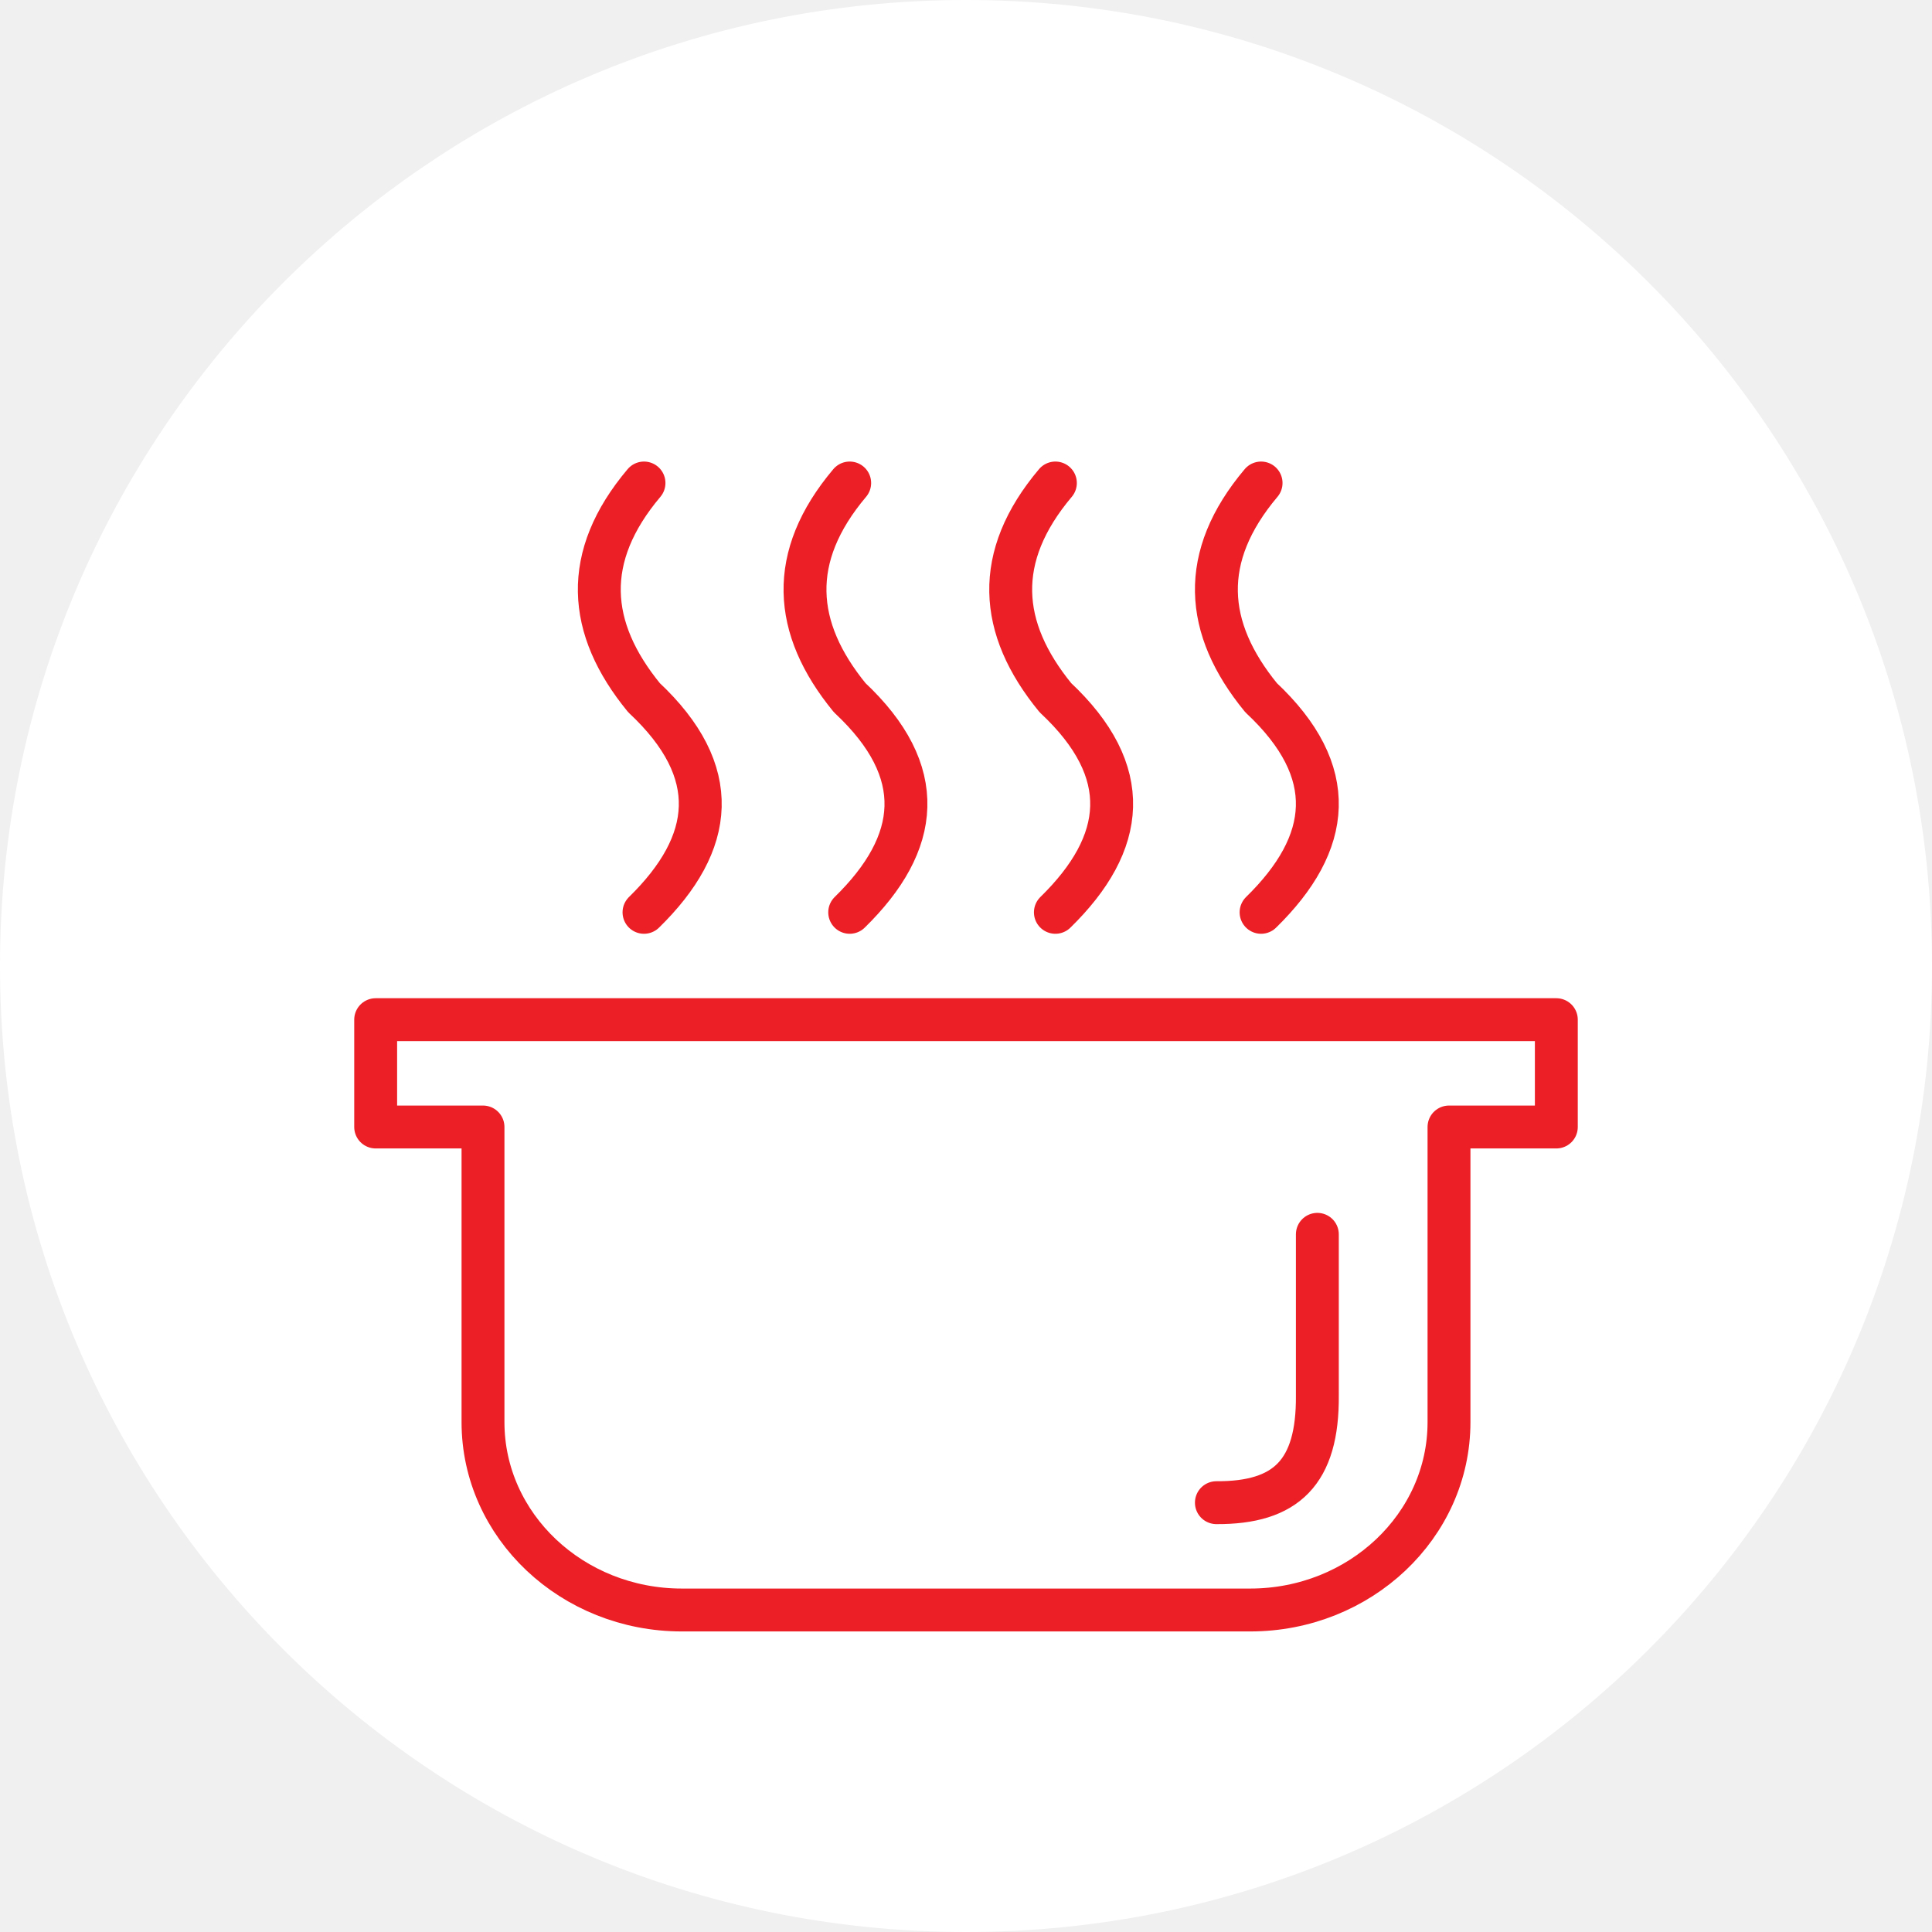
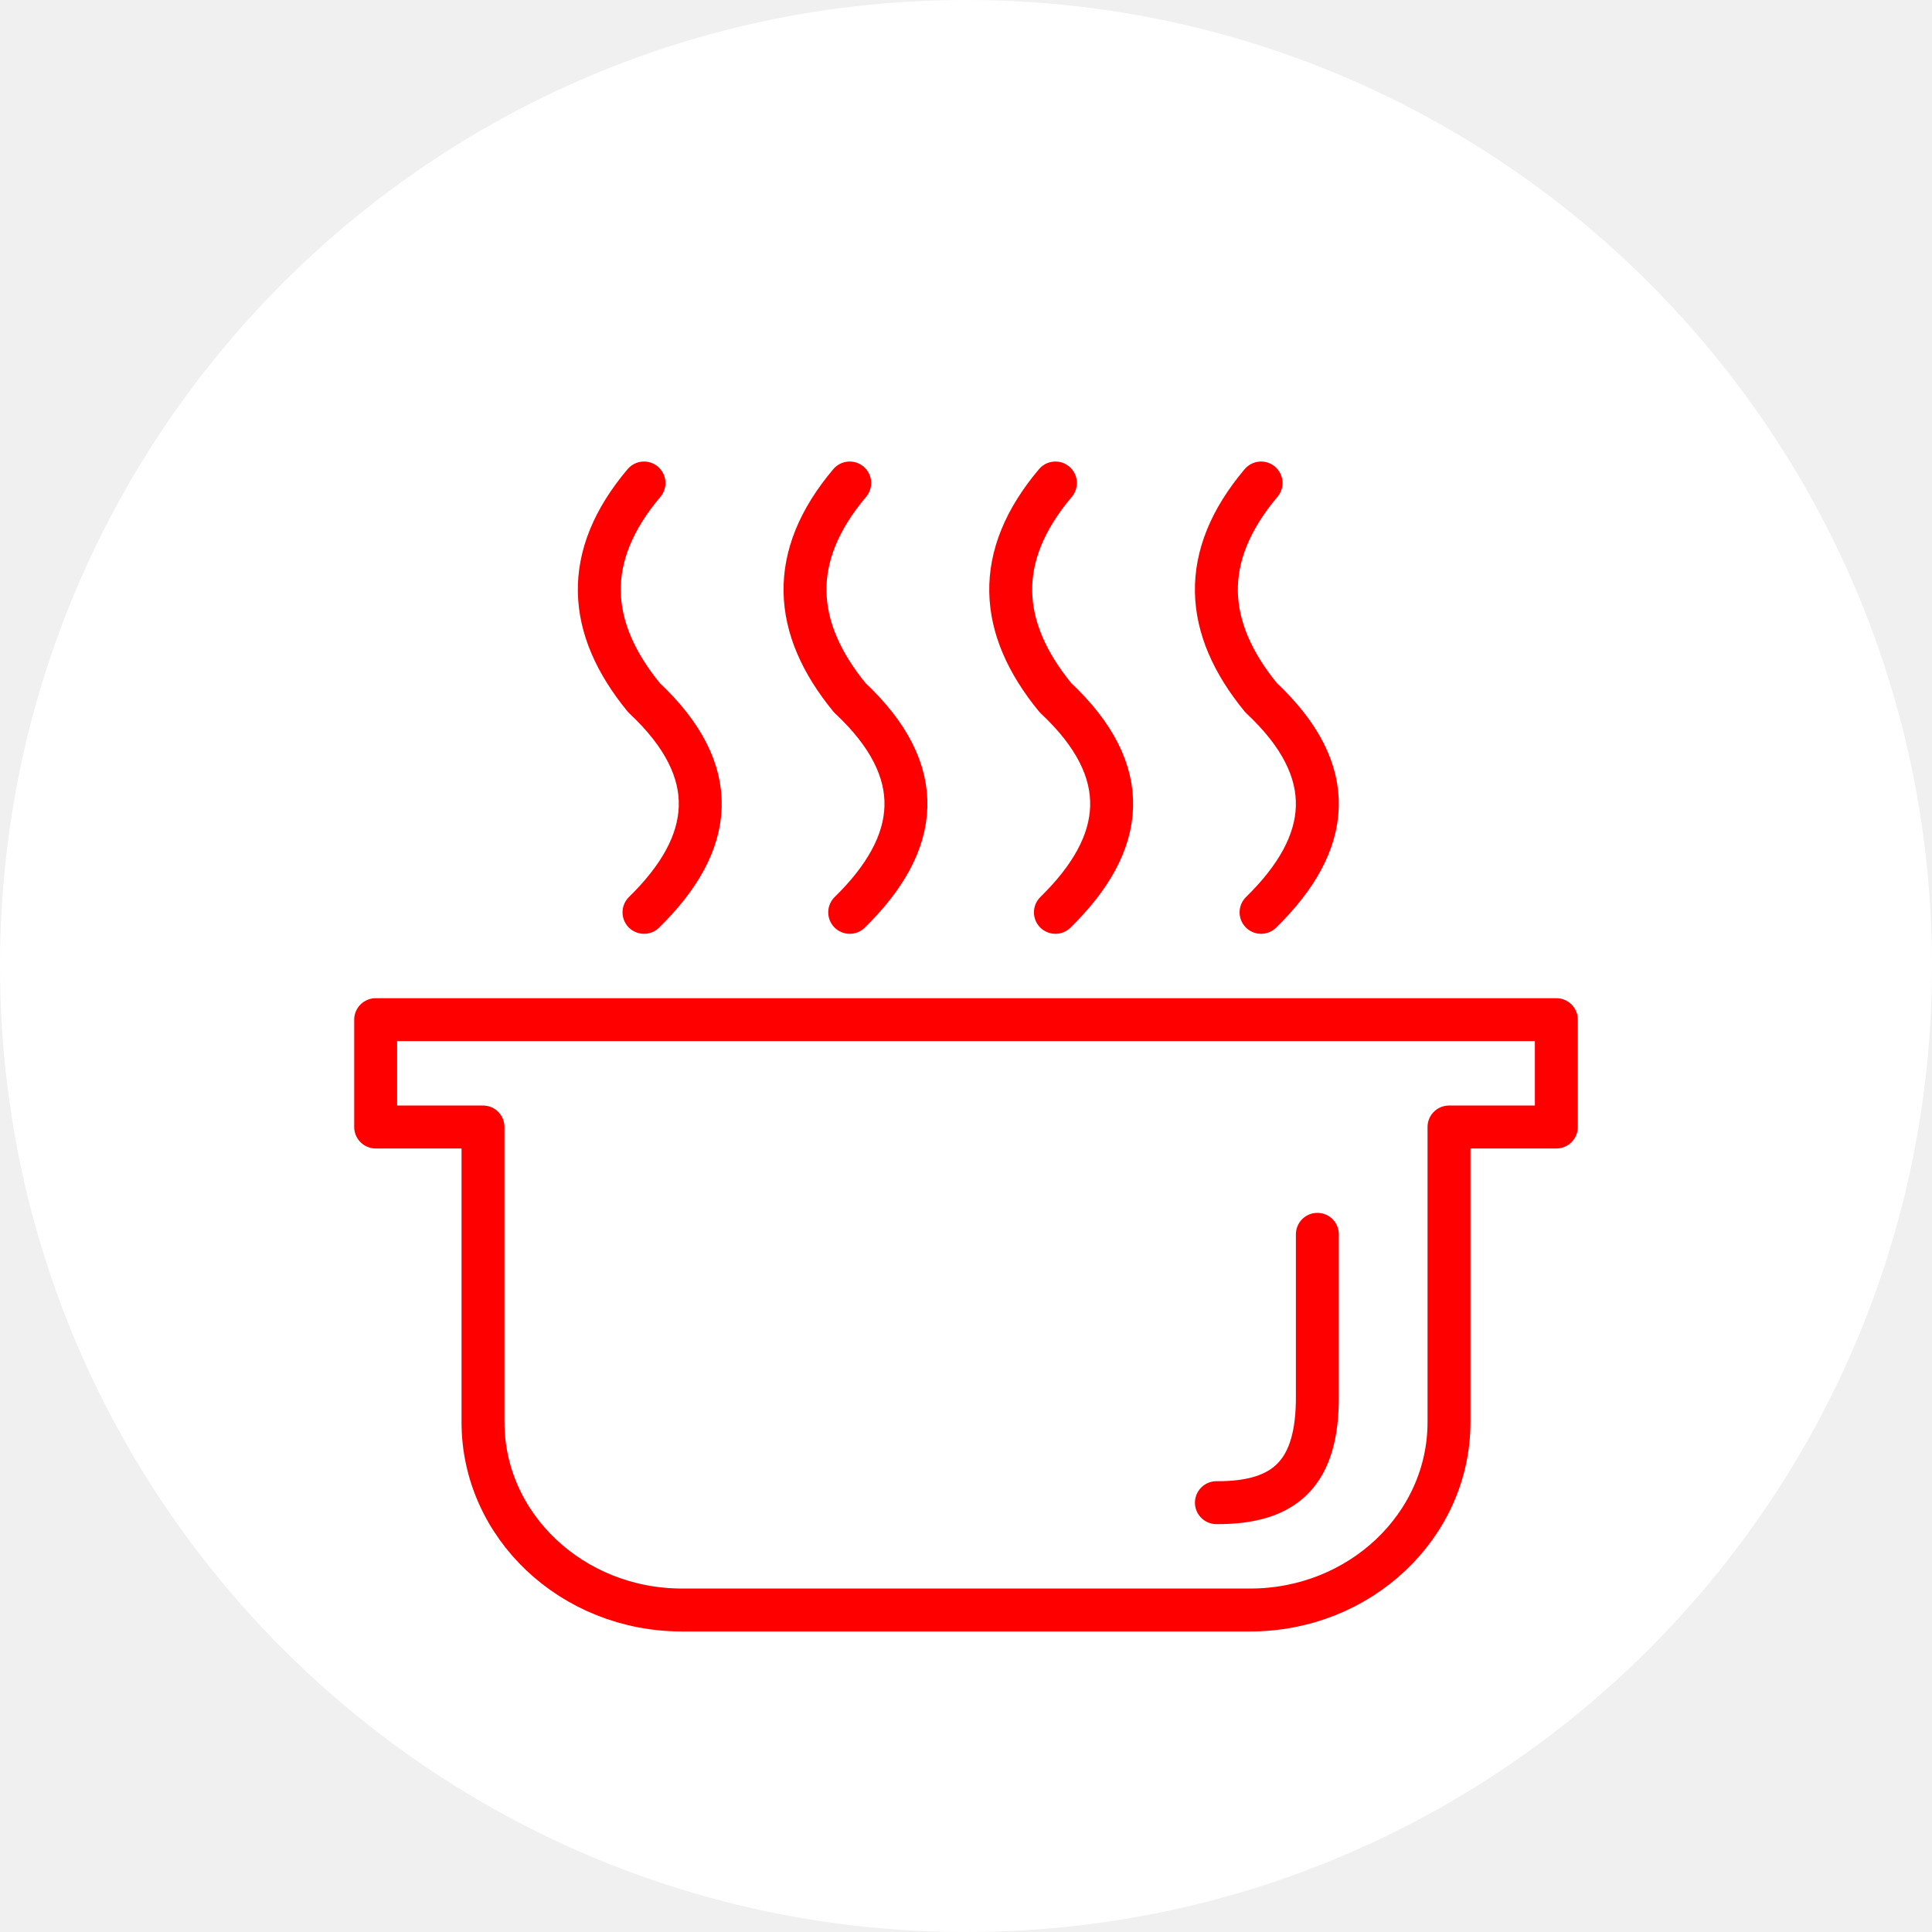
- <svg xmlns="http://www.w3.org/2000/svg" width="100%" height="100%" viewBox="0 0 150 150" version="1.1" xml:space="preserve" style="fill-rule:evenodd;clip-rule:evenodd;stroke-linecap:round;stroke-linejoin:round;stroke-miterlimit:1.5;">
-   <rect id="boiling-pot" x="0" y="0" width="150" height="150" style="fill:none;" />
+ <svg xmlns="http://www.w3.org/2000/svg" width="100%" height="100%" viewBox="0 0 36 36" version="1.1" xml:space="preserve" style="fill-rule:evenodd;clip-rule:evenodd;stroke-linecap:round;stroke-linejoin:round;stroke-miterlimit:1.5;">
+   <rect id="boiling-pot" x="0" y="0" width="36" height="36" style="fill:none;" />
  <g id="bg-white">
-     <circle cx="75" cy="75" r="75" style="fill:#fff;" />
+     <circle cx="18" cy="18" r="18" style="fill:#fff;" />
  </g>
-   <path d="M102.279,95.833l0,12.5c0.052,5.995 -2.432,8.362 -7.839,8.334" style="fill:none;stroke:#ec1f27;stroke-width:3.33px;" />
-   <path d="M112.5,87.5l0,22.917c0,8.048 -6.919,14.583 -15.441,14.583l-44.118,0c-8.522,0 -15.441,-6.535 -15.441,-14.583l0,-22.917l-8.333,0l0,-8.333l91.666,0l0,8.333l-8.333,0" style="fill:none;stroke:#ec1f27;stroke-width:3.33px;" />
-   <path d="M50,37.5c-4.828,5.722 -4.421,11.266 0,16.667c6.139,5.747 5.503,11.283 0,16.666" style="fill:none;stroke:#ec1f27;stroke-width:3.33px;" />
-   <path d="M65.97,37.5c-4.828,5.722 -4.421,11.266 0,16.667c6.139,5.747 5.503,11.283 0,16.666" style="fill:none;stroke:#ec1f27;stroke-width:3.33px;" />
-   <path d="M81.94,37.5c-4.828,5.722 -4.421,11.266 0,16.667c6.139,5.747 5.503,11.283 0,16.666" style="fill:none;stroke:#ec1f27;stroke-width:3.33px;" />
-   <path d="M97.91,37.5c-4.828,5.722 -4.421,11.266 0,16.667c6.139,5.747 5.502,11.283 0,16.666" style="fill:none;stroke:#ec1f27;stroke-width:3.33px;" />
+   <path d="M24.547,23l-0,3c0.012,1.439 -0.584,2.007 -1.881,2" style="fill:none;stroke:#f00;stroke-width:0.8px;" />
+   <path d="M27,21l0,5.5c0,1.932 -1.661,3.5 -3.706,3.5l-10.588,0c-2.045,0 -3.706,-1.568 -3.706,-3.5l0,-5.5l-2,0l0,-2l22,0l0,2l-2,0" style="fill:none;stroke:#f00;stroke-width:0.8px;" />
+   <path d="M12,9c-1.159,1.373 -1.061,2.704 0,4c1.473,1.379 1.321,2.708 0,4" style="fill:none;stroke:#f00;stroke-width:0.8px;" />
+   <path d="M15.833,9c-1.159,1.373 -1.061,2.704 -0,4c1.473,1.379 1.32,2.708 -0,4" style="fill:none;stroke:#f00;stroke-width:0.8px;" />
+   <path d="M19.666,9c-1.159,1.373 -1.061,2.704 -0,4c1.473,1.379 1.32,2.708 -0,4" style="fill:none;stroke:#f00;stroke-width:0.8px;" />
+   <path d="M23.498,9c-1.158,1.373 -1.061,2.704 0,4c1.474,1.379 1.321,2.708 0,4" style="fill:none;stroke:#f00;stroke-width:0.8px;" />
</svg>
